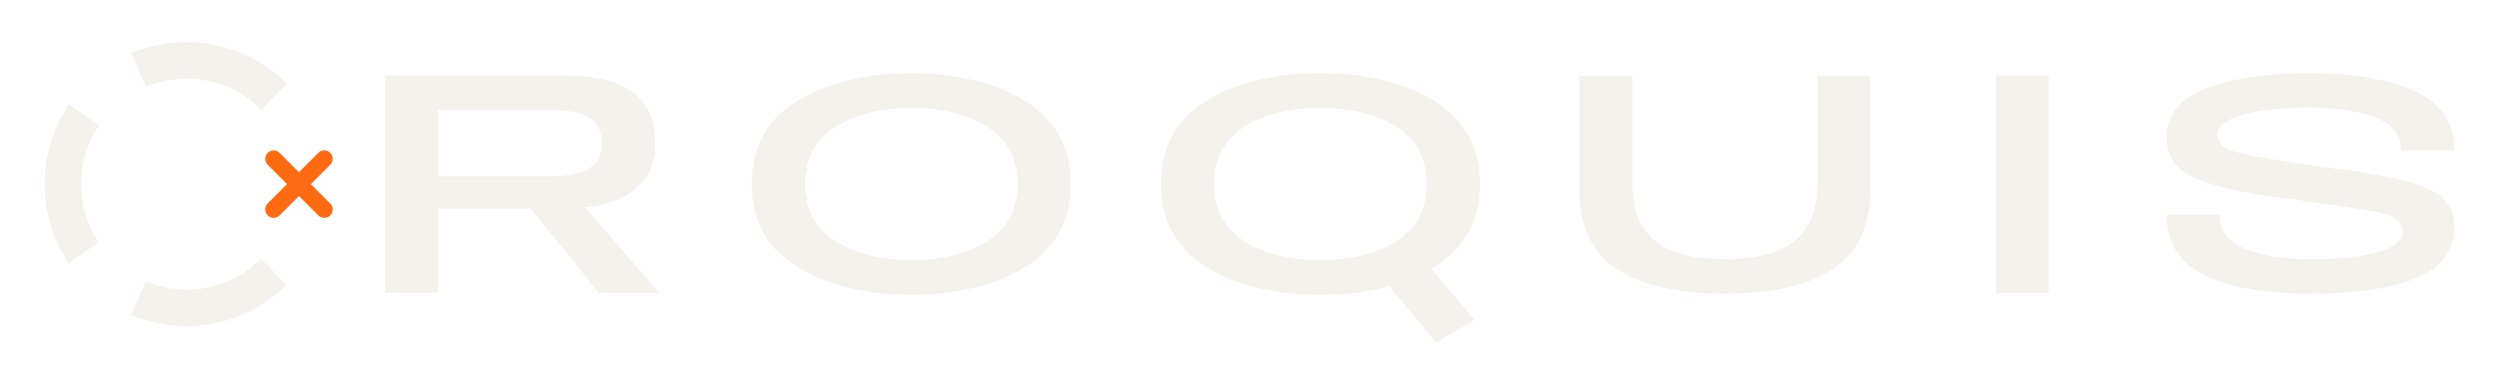
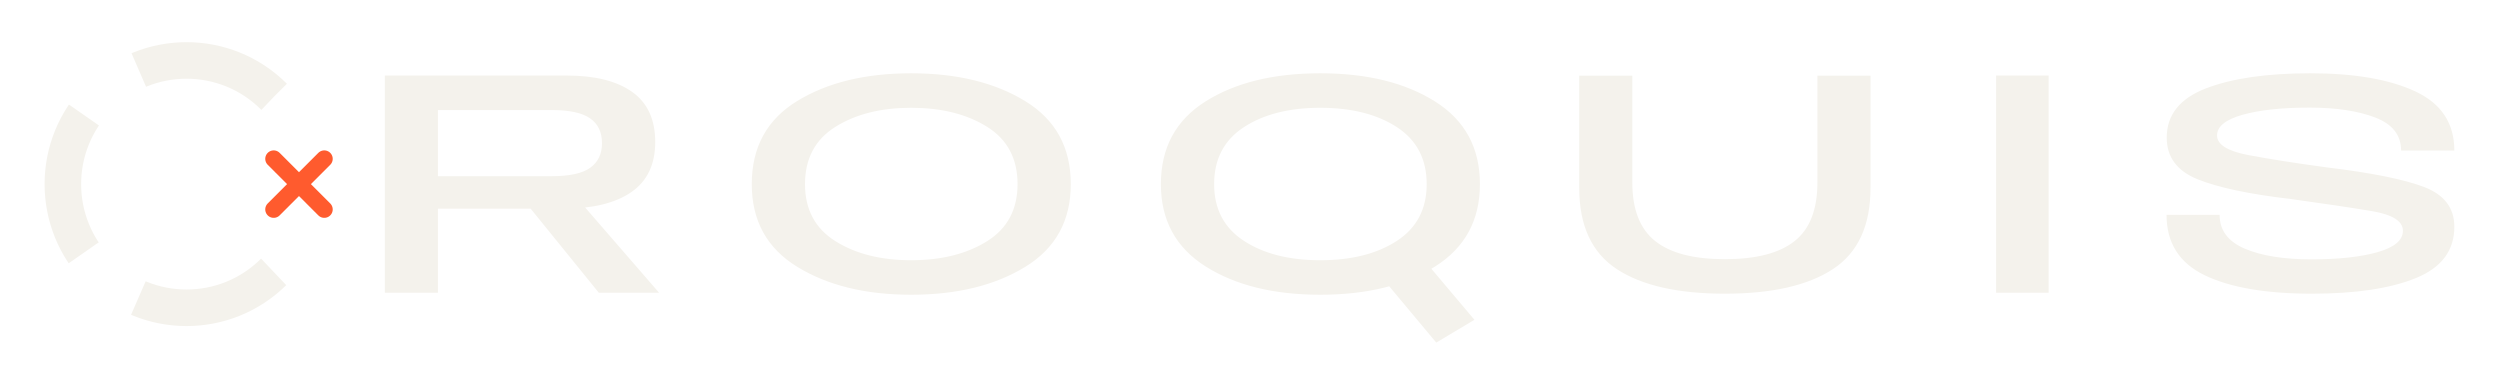
<svg xmlns="http://www.w3.org/2000/svg" viewBox="0 0 645.17 95.21" width="645" height="95" role="img" aria-label="Croquis">
  <g transform="translate(4 4) scale(0.7268)">
    <path d="M91.11 28.89 A44 44 0 1 0 91.11 91.11" fill="none" stroke="#F4F2EC" stroke-width="13" stroke-dasharray="52 25.6" />
-     <path d="M91 51 L109 69 M109 51 L91 69" fill="none" stroke="#FF6A13" stroke-width="6" stroke-linecap="round" />
+     <path d="M91 51 L109 69 M109 51 L91 69" fill="none" stroke="#FF5B2E" stroke-width="6" stroke-linecap="round" />
  </g>
  <g transform="translate(92.88 19.53)">
    <path d="M6.004 56.16H19.734V34.432H52.068Q63.493 34.432 69.703 30.163Q75.913 25.894 75.913 17.198Q75.913 8.455 69.939 4.228Q63.964 0.0 53.01 0.0H6.004ZM61.328 56.16H76.909L53.699 29.4H39.626ZM19.734 26.027V8.924H49.158Q56 8.924 59.074 11.07Q62.148 13.216 62.148 17.481Q62.148 21.662 59.115 23.844Q56.083 26.027 49.158 26.027Z M142.079 56.681Q159.83 56.681 171.598 49.468Q183.366 42.255 183.366 28.086Q183.366 13.833 171.598 6.625Q159.83 -0.582 142.079 -0.582Q124.329 -0.582 112.602 6.602Q100.876 13.786 100.876 28.086Q100.876 42.255 112.644 49.468Q124.412 56.681 142.079 56.681ZM142.079 47.757Q130.362 47.757 122.501 42.825Q114.641 37.892 114.641 28.086Q114.641 18.195 122.501 13.268Q130.362 8.341 142.079 8.341Q153.88 8.341 161.741 13.268Q169.601 18.195 169.601 28.086Q169.601 37.892 161.741 42.825Q153.88 47.757 142.079 47.757Z M277.867 69.053 287.733 63.158 273.023 45.724 262.664 50.865ZM247.868 56.681Q265.98 56.681 277.567 49.378Q289.155 42.074 289.155 28.086Q289.155 14.014 277.567 6.716Q265.98 -0.582 247.868 -0.582Q229.757 -0.582 218.211 6.692Q206.664 13.967 206.664 28.086Q206.664 42.074 218.252 49.378Q229.84 56.681 247.868 56.681ZM247.868 47.757Q235.79 47.757 228.11 42.735Q220.43 37.712 220.43 28.086Q220.43 18.376 228.11 13.359Q235.79 8.341 247.868 8.341Q260.03 8.341 267.71 13.359Q275.39 18.376 275.39 28.086Q275.39 37.712 267.71 42.735Q260.03 47.757 247.868 47.757Z M352.491 56.41Q370.757 56.41 380.453 50.041Q390.149 43.672 390.149 29.052V0.036H376.42V27.68Q376.42 38.129 370.526 42.807Q364.633 47.486 352.491 47.486Q340.35 47.486 334.456 42.784Q328.562 38.082 328.562 27.68V0.036H314.833V29.052Q314.833 43.672 324.529 50.041Q334.225 56.41 352.491 56.41Z M422.621 56.16H436.209V0.0H422.621Z M504.291 56.41Q521.252 56.41 531.18 52.368Q541.109 48.326 541.109 39.098Q541.109 31.805 533.292 28.825Q525.474 25.845 508.226 23.767Q496.199 22.138 487.977 20.594Q479.755 19.05 479.755 15.495Q479.755 12.023 486.313 10.159Q492.87 8.294 503.667 8.294Q514.008 8.294 520.676 10.864Q527.344 13.433 527.344 19.394H541.109Q541.109 8.849 531.084 4.133Q521.058 -0.582 503.856 -0.582Q487.051 -0.582 476.897 3.32Q466.744 7.223 466.744 16.06Q466.744 23.589 474.719 26.819Q482.694 30.048 498.975 31.949Q511.499 33.679 519.657 35.035Q527.815 36.391 527.815 40.135Q527.815 43.798 521.276 45.665Q514.736 47.533 504.126 47.533Q493.407 47.533 486.911 44.76Q480.415 41.986 480.415 36.026H466.697Q466.697 46.892 476.581 51.651Q486.465 56.41 504.291 56.41Z" fill="#F4F2EC" />
  </g>
</svg>
